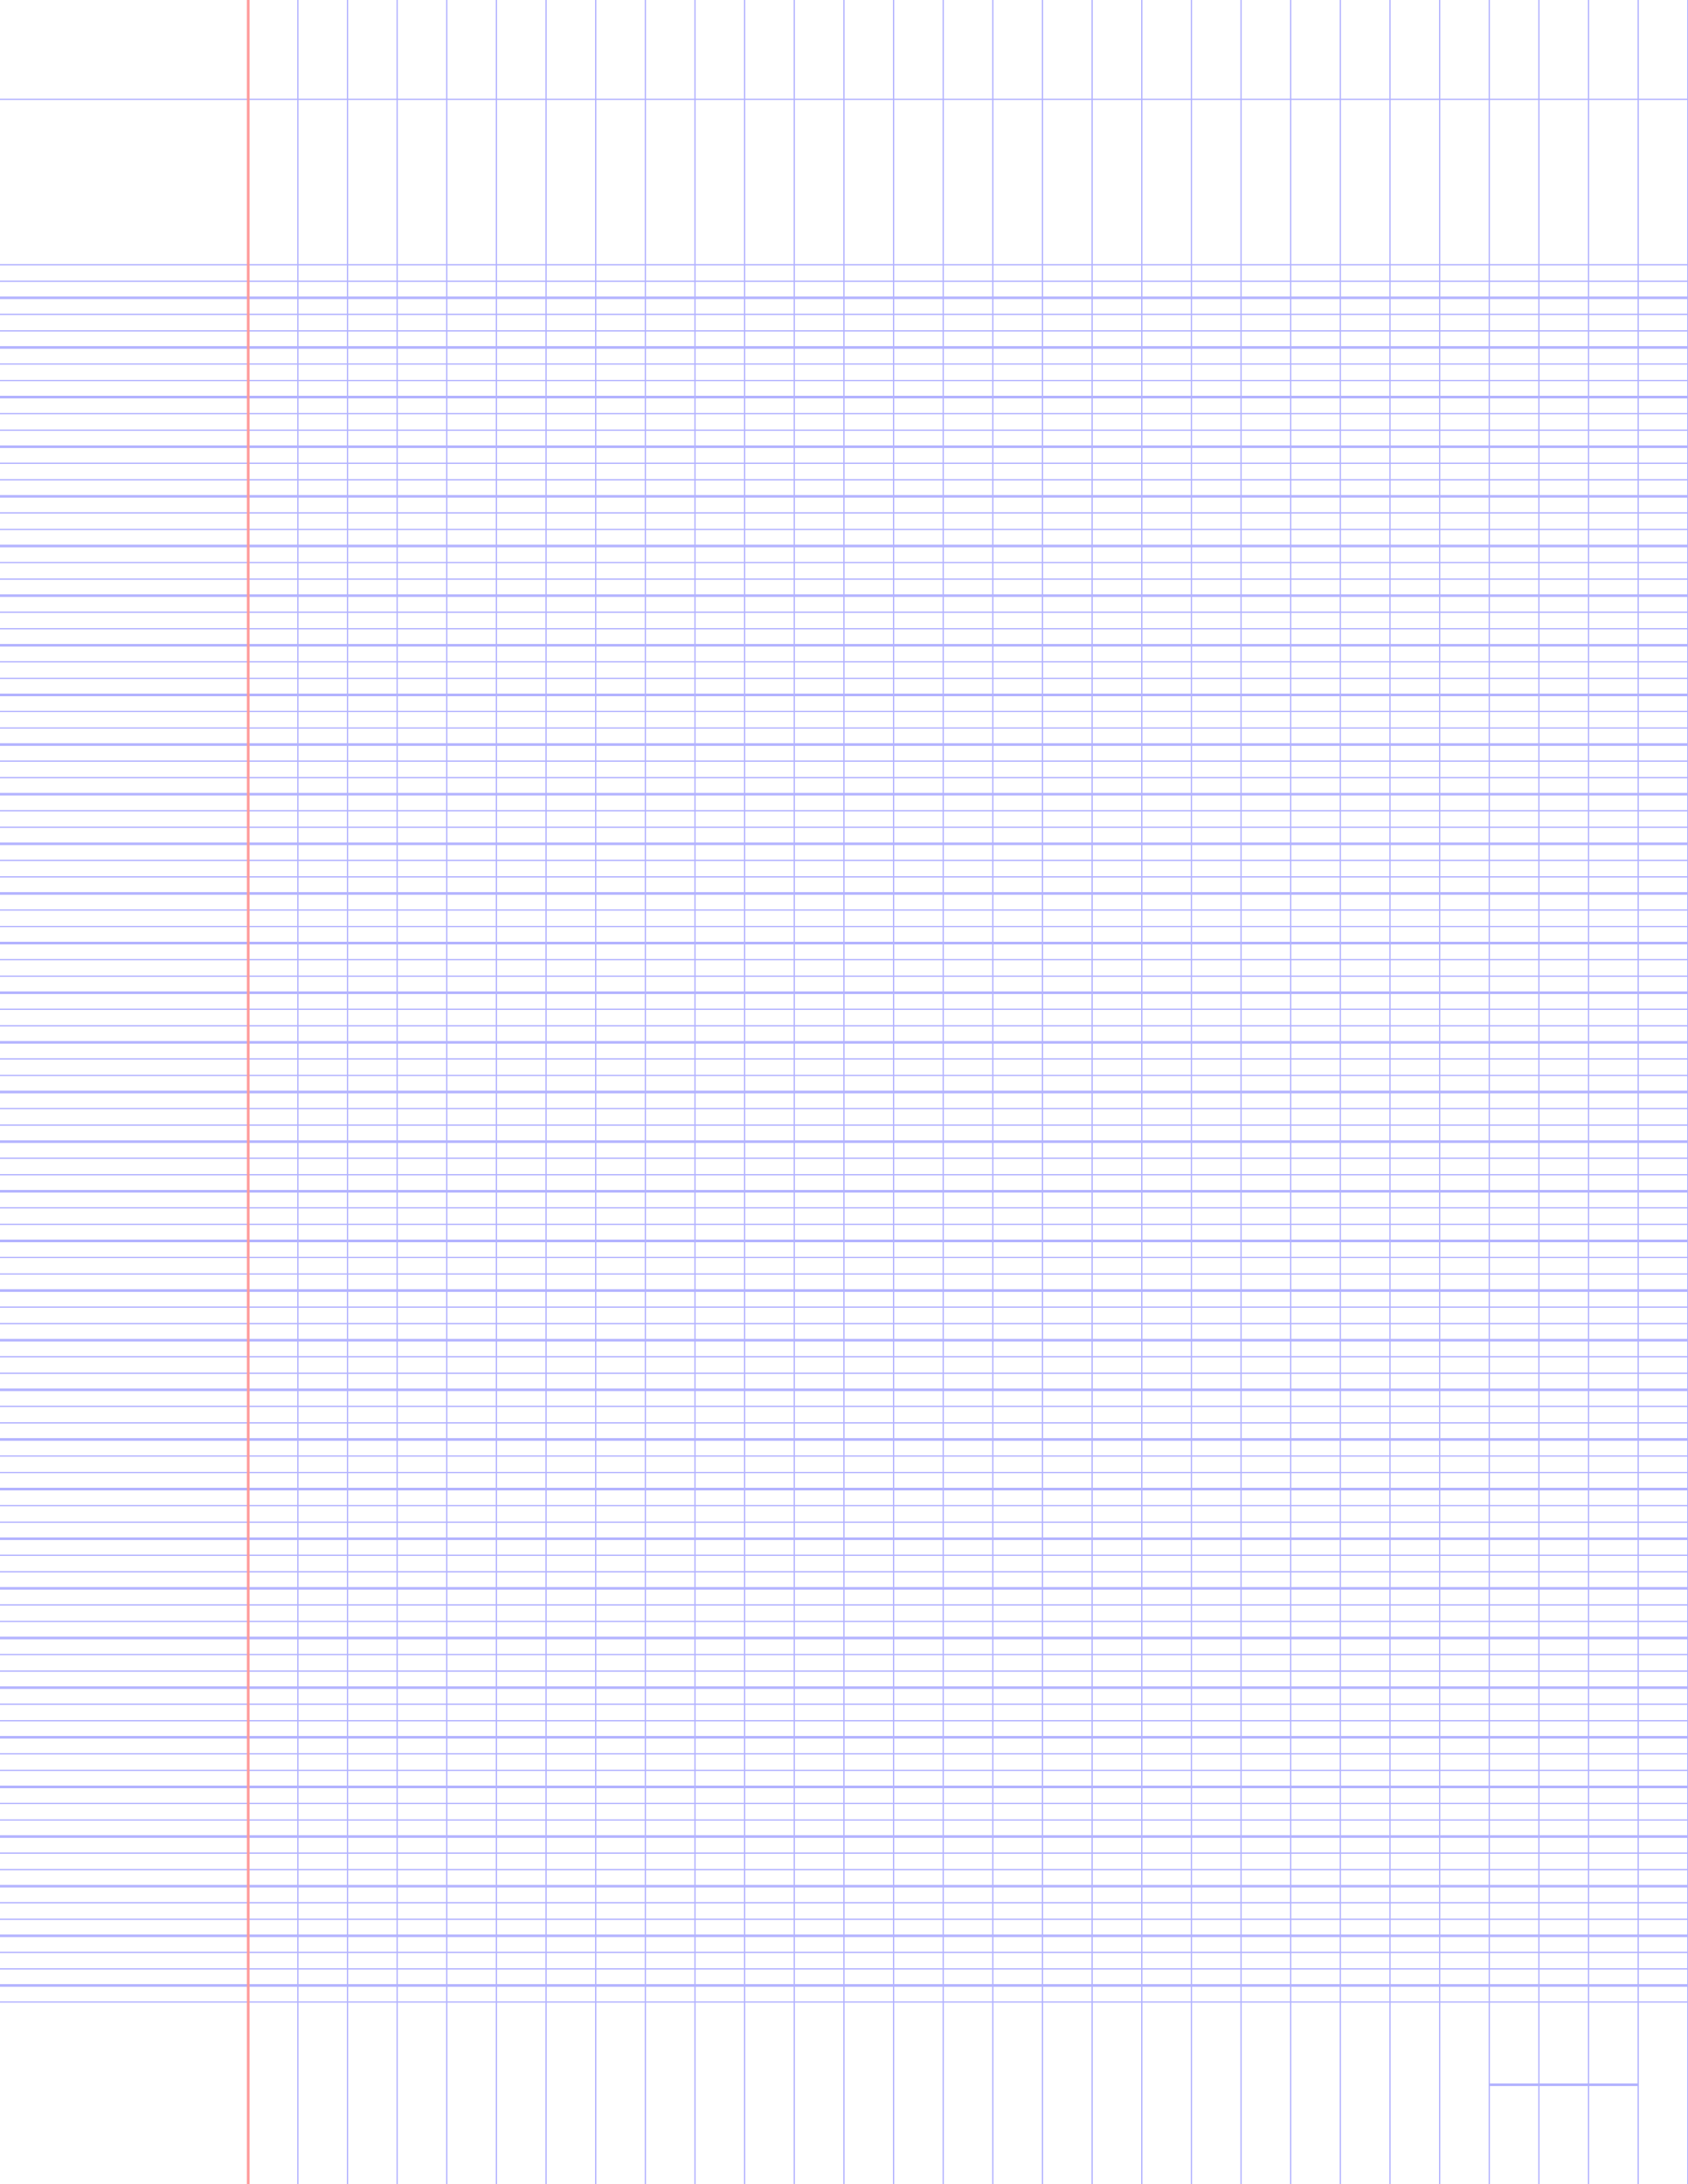
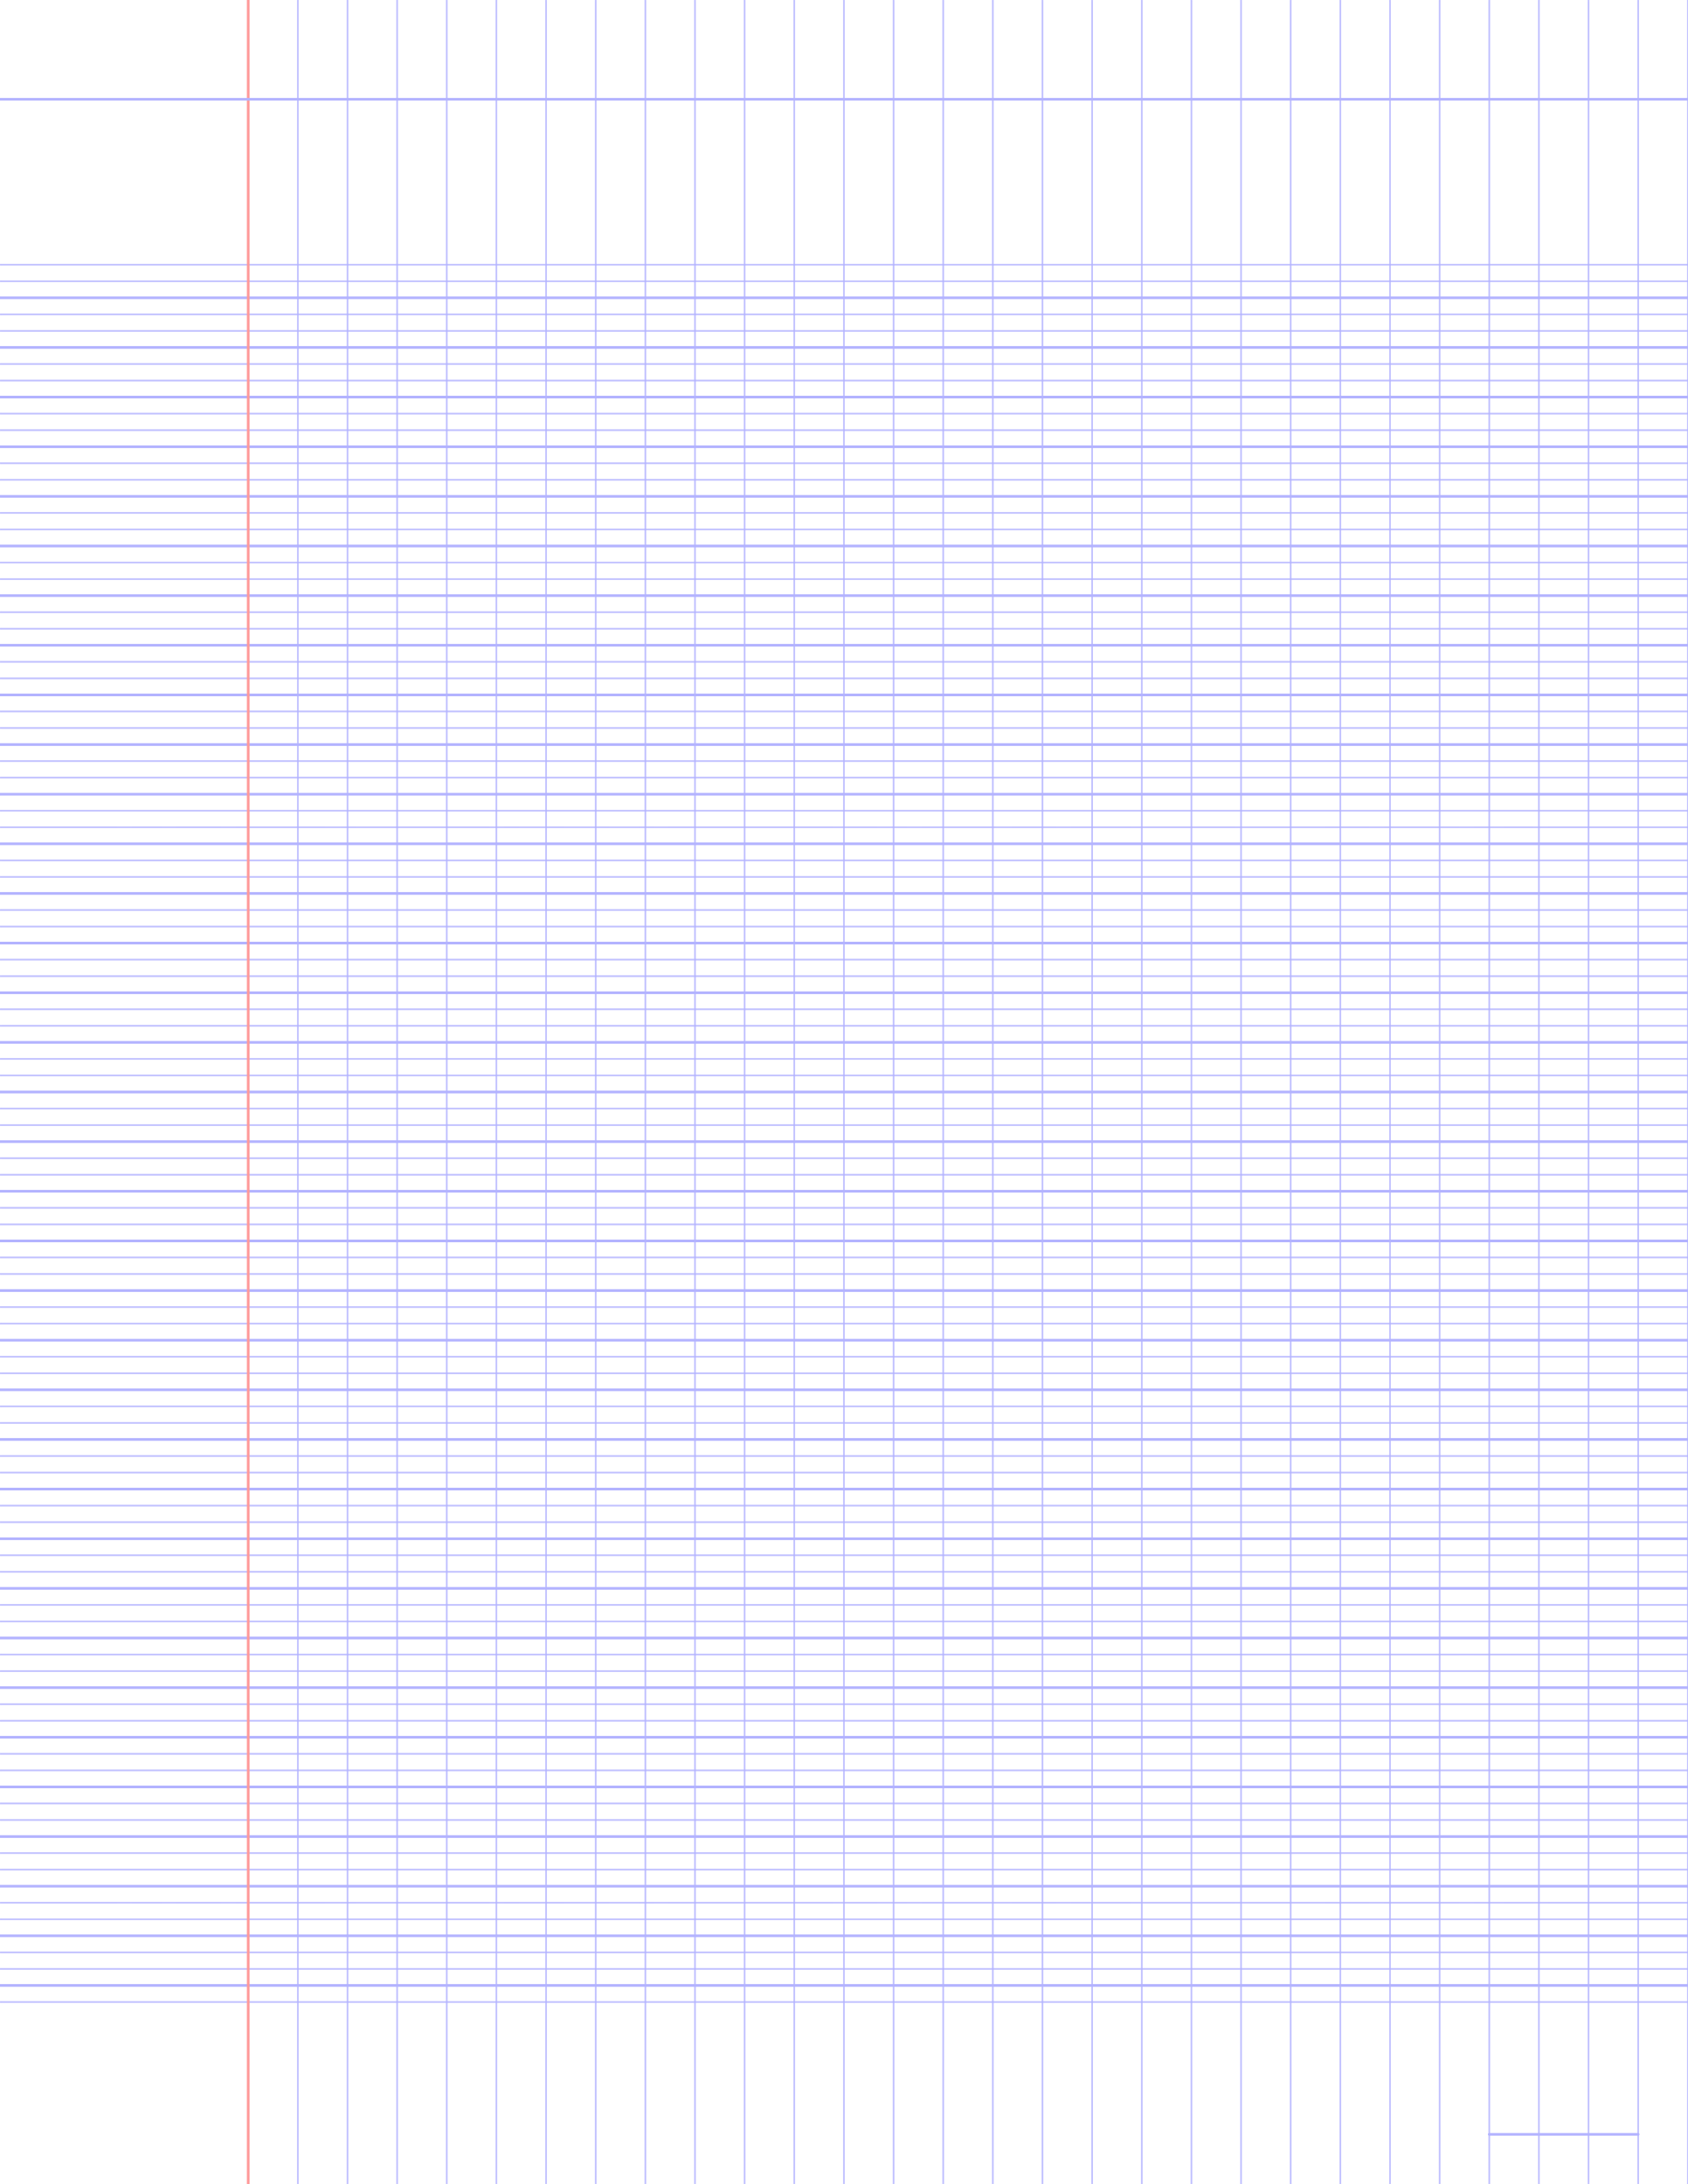
<svg xmlns="http://www.w3.org/2000/svg" width="612pt" height="792pt" viewBox="0 0 612 792">
-   <style>            .line, .dot { stroke-linecap: round; }
-             .stroke-linecap-butt { stroke-linecap: butt; }
+   <defs />
+   <style>        .line, .dot { stroke-linecap: round; }
+         .stroke-linecap-butt { stroke-linecap: butt; }

-             .line            { stroke-width: 0.72pt; }
-             .line.xx-thin    { stroke-width: 0.24pt; }
-             .line.x-thin     { stroke-width: 0.36pt; }
-             .line.thin       { stroke-width: 0.48pt; }
-             .line.thick      { stroke-width: 1.08pt; }
-             .line.semi-thin  { stroke-width: 0.588pt; }
-             .line.semi-thick { stroke-width: 0.882pt; }
+         .line            { stroke-width: 0.72pt; }
+         .line.xx-thin    { stroke-width: 0.24pt; }
+         .line.x-thin     { stroke-width: 0.36pt; }
+         .line.thin       { stroke-width: 0.48pt; }
+         .line.thick      { stroke-width: 1.08pt; }
+         .line.semi-thin  { stroke-width: 0.588pt; }
+         .line.semi-thick { stroke-width: 0.882pt; }

-             .dot             { stroke-width: 1.44pt; }
-             .dot.thin        { stroke-width: 0.96pt; }
-             .dot.thick       { stroke-width: 2.16pt; }
-             .dot.semi-thin   { stroke-width: 1.176pt; }
-             .dot.semi-thick  { stroke-width: 1.764pt; }
+         .dot             { stroke-width: 1.44pt; }
+         .dot.thin        { stroke-width: 0.96pt; }
+         .dot.thick       { stroke-width: 2.16pt; }
+         .dot.semi-thin   { stroke-width: 1.176pt; }
+         .dot.semi-thick  { stroke-width: 1.764pt; }

-             .stroke-1     { stroke-width: 0.12pt; } /* 1/600 in */
-             .stroke-2     { stroke-width: 0.24pt; }
-             .stroke-3     { stroke-width: 0.36pt; }
-             .stroke-4     { stroke-width: 0.48pt; }
-             .stroke-5     { stroke-width: 0.60pt; }
-             .stroke-6     { stroke-width: 0.72pt; }
-             .stroke-7     { stroke-width: 0.84pt; }
-             .stroke-8     { stroke-width: 0.96pt; }
-             .stroke-9     { stroke-width: 1.08pt; }
-             .stroke-10    { stroke-width: 1.20pt; }
+         .stroke-1     { stroke-width: 0.12pt; stroke-linecap: round; } /* 1/600 in */
+         .stroke-2     { stroke-width: 0.24pt; stroke-linecap: round; }
+         .stroke-3     { stroke-width: 0.36pt; stroke-linecap: round; }
+         .stroke-4     { stroke-width: 0.48pt; stroke-linecap: round; }
+         .stroke-5     { stroke-width: 0.60pt; stroke-linecap: round; }
+         .stroke-6     { stroke-width: 0.72pt; stroke-linecap: round; }
+         .stroke-7     { stroke-width: 0.84pt; stroke-linecap: round; }
+         .stroke-8     { stroke-width: 0.96pt; stroke-linecap: round; }
+         .stroke-9     { stroke-width: 1.08pt; stroke-linecap: round; }
+         .stroke-10    { stroke-width: 1.20pt; stroke-linecap: round; }

-             .blue  { stroke: #b3b3ff; }
-             .red   { stroke: #ff9999; }
-             .green { stroke: #b3ffb3; }
-             .gray  { stroke: #b3b3b3; }
+         .blue  { stroke: #b3b3ff; }
+         .red   { stroke: #ff9999; }
+         .green { stroke: #b3ffb3; }
+         .gray  { stroke: #b3b3b3; }

-             .light.blue  { stroke: #d9d9ff; }
-             .light.red   { stroke: #ffcccc; }
-             .light.green { stroke: #d9ffd9; }
-             .light.gray  { stroke: #d9d9d9; }
+         .light.blue  { stroke: #d9d9ff; }
+         .light.red   { stroke: #ffcccc; }
+         .light.green { stroke: #d9ffd9; }
+         .light.gray  { stroke: #d9d9d9; }

-             .dark.blue  { stroke: #6767ff; }
-             .dark.red   { stroke: #ff3333; }
-             .dark.green { stroke: #67ff67; }
-             .dark.gray  { stroke: #676767; }
+         .dark.blue  { stroke: #6767ff; }
+         .dark.red   { stroke: #ff3333; }
+         .dark.green { stroke: #67ff67; }
+         .dark.gray  { stroke: #676767; }

-             .alternate-blue  { stroke: #6767ff; opacity: 0.5; }
-             .alternate-red   { stroke: #ff3333; opacity: 0.5; }
-             .alternate-green { stroke: #67ff67; opacity: 0.5; }
-             .alternate-gray  { stroke: #676767; opacity: 0.5; }
+         .alternate-blue  { stroke: #6767ff; opacity: 0.5; }
+         .alternate-red   { stroke: #ff3333; opacity: 0.5; }
+         .alternate-green { stroke: #67ff67; opacity: 0.5; }
+         .alternate-gray  { stroke: #676767; opacity: 0.5; }
</style>
-   <g id="minor-horizontal-lines">
-     <line x1="0" x2="612" y1="726" y2="726" class="x-thin blue line" />
-     <line x1="0" x2="612" y1="714" y2="714" class="x-thin blue line" />
-     <line x1="0" x2="612" y1="708" y2="708" class="x-thin blue line" />
-     <line x1="0" x2="612" y1="696" y2="696" class="x-thin blue line" />
-     <line x1="0" x2="612" y1="690" y2="690" class="x-thin blue line" />
-     <line x1="0" x2="612" y1="678" y2="678" class="x-thin blue line" />
-     <line x1="0" x2="612" y1="672" y2="672" class="x-thin blue line" />
-     <line x1="0" x2="612" y1="660" y2="660" class="x-thin blue line" />
-     <line x1="0" x2="612" y1="654" y2="654" class="x-thin blue line" />
-     <line x1="0" x2="612" y1="642" y2="642" class="x-thin blue line" />
-     <line x1="0" x2="612" y1="636" y2="636" class="x-thin blue line" />
-     <line x1="0" x2="612" y1="624" y2="624" class="x-thin blue line" />
-     <line x1="0" x2="612" y1="618" y2="618" class="x-thin blue line" />
-     <line x1="0" x2="612" y1="606" y2="606" class="x-thin blue line" />
-     <line x1="0" x2="612" y1="600" y2="600" class="x-thin blue line" />
-     <line x1="0" x2="612" y1="588" y2="588" class="x-thin blue line" />
-     <line x1="0" x2="612" y1="582" y2="582" class="x-thin blue line" />
-     <line x1="0" x2="612" y1="570" y2="570" class="x-thin blue line" />
-     <line x1="0" x2="612" y1="564" y2="564" class="x-thin blue line" />
-     <line x1="0" x2="612" y1="552" y2="552" class="x-thin blue line" />
-     <line x1="0" x2="612" y1="546" y2="546" class="x-thin blue line" />
-     <line x1="0" x2="612" y1="534" y2="534" class="x-thin blue line" />
-     <line x1="0" x2="612" y1="528" y2="528" class="x-thin blue line" />
-     <line x1="0" x2="612" y1="516" y2="516" class="x-thin blue line" />
-     <line x1="0" x2="612" y1="510" y2="510" class="x-thin blue line" />
-     <line x1="0" x2="612" y1="498" y2="498" class="x-thin blue line" />
-     <line x1="0" x2="612" y1="492" y2="492" class="x-thin blue line" />
-     <line x1="0" x2="612" y1="480" y2="480" class="x-thin blue line" />
-     <line x1="0" x2="612" y1="474" y2="474" class="x-thin blue line" />
-     <line x1="0" x2="612" y1="462" y2="462" class="x-thin blue line" />
-     <line x1="0" x2="612" y1="456" y2="456" class="x-thin blue line" />
-     <line x1="0" x2="612" y1="444" y2="444" class="x-thin blue line" />
-     <line x1="0" x2="612" y1="438" y2="438" class="x-thin blue line" />
-     <line x1="0" x2="612" y1="426" y2="426" class="x-thin blue line" />
-     <line x1="0" x2="612" y1="420" y2="420" class="x-thin blue line" />
-     <line x1="0" x2="612" y1="408" y2="408" class="x-thin blue line" />
-     <line x1="0" x2="612" y1="402" y2="402" class="x-thin blue line" />
-     <line x1="0" x2="612" y1="390" y2="390" class="x-thin blue line" />
-     <line x1="0" x2="612" y1="384" y2="384" class="x-thin blue line" />
-     <line x1="0" x2="612" y1="372" y2="372" class="x-thin blue line" />
-     <line x1="0" x2="612" y1="366" y2="366" class="x-thin blue line" />
-     <line x1="0" x2="612" y1="354" y2="354" class="x-thin blue line" />
-     <line x1="0" x2="612" y1="348" y2="348" class="x-thin blue line" />
-     <line x1="0" x2="612" y1="336" y2="336" class="x-thin blue line" />
-     <line x1="0" x2="612" y1="330" y2="330" class="x-thin blue line" />
-     <line x1="0" x2="612" y1="318" y2="318" class="x-thin blue line" />
-     <line x1="0" x2="612" y1="312" y2="312" class="x-thin blue line" />
-     <line x1="0" x2="612" y1="300" y2="300" class="x-thin blue line" />
-     <line x1="0" x2="612" y1="294" y2="294" class="x-thin blue line" />
-     <line x1="0" x2="612" y1="282" y2="282" class="x-thin blue line" />
-     <line x1="0" x2="612" y1="276" y2="276" class="x-thin blue line" />
-     <line x1="0" x2="612" y1="264" y2="264" class="x-thin blue line" />
-     <line x1="0" x2="612" y1="258" y2="258" class="x-thin blue line" />
-     <line x1="0" x2="612" y1="246" y2="246" class="x-thin blue line" />
-     <line x1="0" x2="612" y1="240" y2="240" class="x-thin blue line" />
-     <line x1="0" x2="612" y1="228" y2="228" class="x-thin blue line" />
-     <line x1="0" x2="612" y1="222" y2="222" class="x-thin blue line" />
-     <line x1="0" x2="612" y1="210" y2="210" class="x-thin blue line" />
-     <line x1="0" x2="612" y1="204" y2="204" class="x-thin blue line" />
-     <line x1="0" x2="612" y1="192" y2="192" class="x-thin blue line" />
-     <line x1="0" x2="612" y1="186" y2="186" class="x-thin blue line" />
-     <line x1="0" x2="612" y1="174" y2="174" class="x-thin blue line" />
-     <line x1="0" x2="612" y1="168" y2="168" class="x-thin blue line" />
-     <line x1="0" x2="612" y1="156" y2="156" class="x-thin blue line" />
-     <line x1="0" x2="612" y1="150" y2="150" class="x-thin blue line" />
-     <line x1="0" x2="612" y1="138" y2="138" class="x-thin blue line" />
-     <line x1="0" x2="612" y1="132" y2="132" class="x-thin blue line" />
-     <line x1="0" x2="612" y1="120" y2="120" class="x-thin blue line" />
-     <line x1="0" x2="612" y1="114" y2="114" class="x-thin blue line" />
-     <line x1="0" x2="612" y1="102" y2="102" class="x-thin blue line" />
-     <line x1="0" x2="612" y1="96" y2="96" class="x-thin blue line" />
+   <defs>
+     <pattern x="-18" y="93" width="648" height="6" id="grid-pattern-1-horizontal-lines" patternUnits="userSpaceOnUse" viewBox="0 0 648.000 6.000">
+       <line x1="18" x2="630" y1="3" y2="3" class="x-thin blue line" />
+     </pattern>
+     <pattern x="81" y="-18" width="18" height="828" id="grid-pattern-2-vertical-lines" patternUnits="userSpaceOnUse" viewBox="0 0 18.000 828.000">
+       <line x1="9" x2="9" y1="18" y2="810" class="x-thin blue line" />
+     </pattern>
+   </defs>
+   <g id="grid">
+     <rect x="-18" y="93" width="648" height="636" fill="url(#grid-pattern-1-horizontal-lines)" />
+     <rect x="81" y="-18" width="540" height="828" fill="url(#grid-pattern-2-vertical-lines)" />
  </g>
-   <g id="vertical-lines">
-     <line x1="90" x2="90" y1="792" y2="0" class="x-thin blue line" />
-     <line x1="108" x2="108" y1="792" y2="0" class="x-thin blue line" />
-     <line x1="126" x2="126" y1="792" y2="0" class="x-thin blue line" />
-     <line x1="144" x2="144" y1="792" y2="0" class="x-thin blue line" />
-     <line x1="162" x2="162" y1="792" y2="0" class="x-thin blue line" />
-     <line x1="180" x2="180" y1="792" y2="0" class="x-thin blue line" />
-     <line x1="198" x2="198" y1="792" y2="0" class="x-thin blue line" />
-     <line x1="216" x2="216" y1="792" y2="0" class="x-thin blue line" />
-     <line x1="234" x2="234" y1="792" y2="0" class="x-thin blue line" />
-     <line x1="252" x2="252" y1="792" y2="0" class="x-thin blue line" />
-     <line x1="270" x2="270" y1="792" y2="0" class="x-thin blue line" />
-     <line x1="288" x2="288" y1="792" y2="0" class="x-thin blue line" />
-     <line x1="306" x2="306" y1="792" y2="0" class="x-thin blue line" />
-     <line x1="324" x2="324" y1="792" y2="0" class="x-thin blue line" />
-     <line x1="342" x2="342" y1="792" y2="0" class="x-thin blue line" />
-     <line x1="360" x2="360" y1="792" y2="0" class="x-thin blue line" />
-     <line x1="378" x2="378" y1="792" y2="0" class="x-thin blue line" />
-     <line x1="396" x2="396" y1="792" y2="0" class="x-thin blue line" />
-     <line x1="414" x2="414" y1="792" y2="0" class="x-thin blue line" />
-     <line x1="432" x2="432" y1="792" y2="0" class="x-thin blue line" />
-     <line x1="450" x2="450" y1="792" y2="0" class="x-thin blue line" />
-     <line x1="468" x2="468" y1="792" y2="0" class="x-thin blue line" />
-     <line x1="486" x2="486" y1="792" y2="0" class="x-thin blue line" />
-     <line x1="504" x2="504" y1="792" y2="0" class="x-thin blue line" />
-     <line x1="522" x2="522" y1="792" y2="0" class="x-thin blue line" />
-     <line x1="540" x2="540" y1="792" y2="0" class="x-thin blue line" />
-     <line x1="558" x2="558" y1="792" y2="0" class="x-thin blue line" />
-     <line x1="576" x2="576" y1="792" y2="0" class="x-thin blue line" />
-     <line x1="594" x2="594" y1="792" y2="0" class="x-thin blue line" />
-     <line x1="612" x2="612" y1="792" y2="0" class="x-thin blue line" />
+   <g id="lines">
+     <line x1="0" x2="612" y1="108" y2="108" class="blue line" />
+     <line x1="0" x2="612" y1="126" y2="126" class="blue line" />
+     <line x1="0" x2="612" y1="144" y2="144" class="blue line" />
+     <line x1="0" x2="612" y1="162" y2="162" class="blue line" />
+     <line x1="0" x2="612" y1="180" y2="180" class="blue line" />
+     <line x1="0" x2="612" y1="198" y2="198" class="blue line" />
+     <line x1="0" x2="612" y1="216" y2="216" class="blue line" />
+     <line x1="0" x2="612" y1="234" y2="234" class="blue line" />
+     <line x1="0" x2="612" y1="252" y2="252" class="blue line" />
+     <line x1="0" x2="612" y1="270" y2="270" class="blue line" />
+     <line x1="0" x2="612" y1="288" y2="288" class="blue line" />
+     <line x1="0" x2="612" y1="306" y2="306" class="blue line" />
+     <line x1="0" x2="612" y1="324" y2="324" class="blue line" />
+     <line x1="0" x2="612" y1="342" y2="342" class="blue line" />
+     <line x1="0" x2="612" y1="360" y2="360" class="blue line" />
+     <line x1="0" x2="612" y1="378" y2="378" class="blue line" />
+     <line x1="0" x2="612" y1="396" y2="396" class="blue line" />
+     <line x1="0" x2="612" y1="414" y2="414" class="blue line" />
+     <line x1="0" x2="612" y1="432" y2="432" class="blue line" />
+     <line x1="0" x2="612" y1="450" y2="450" class="blue line" />
+     <line x1="0" x2="612" y1="468" y2="468" class="blue line" />
+     <line x1="0" x2="612" y1="486" y2="486" class="blue line" />
+     <line x1="0" x2="612" y1="504" y2="504" class="blue line" />
+     <line x1="0" x2="612" y1="522" y2="522" class="blue line" />
+     <line x1="0" x2="612" y1="540" y2="540" class="blue line" />
+     <line x1="0" x2="612" y1="558" y2="558" class="blue line" />
+     <line x1="0" x2="612" y1="576" y2="576" class="blue line" />
+     <line x1="0" x2="612" y1="594" y2="594" class="blue line" />
+     <line x1="0" x2="612" y1="612" y2="612" class="blue line" />
+     <line x1="0" x2="612" y1="630" y2="630" class="blue line" />
+     <line x1="0" x2="612" y1="648" y2="648" class="blue line" />
+     <line x1="0" x2="612" y1="666" y2="666" class="blue line" />
+     <line x1="0" x2="612" y1="684" y2="684" class="blue line" />
+     <line x1="0" x2="612" y1="702" y2="702" class="blue line" />
+     <line x1="0" x2="612" y1="720" y2="720" class="blue line" />
  </g>
-   <g id="horizontal-lines">
-     <line x1="0" x2="612" y1="720" y2="720" class="blue line" />
-     <line x1="0" x2="612" y1="702" y2="702" class="blue line" />
-     <line x1="0" x2="612" y1="684" y2="684" class="blue line" />
-     <line x1="0" x2="612" y1="666" y2="666" class="blue line" />
-     <line x1="0" x2="612" y1="648" y2="648" class="blue line" />
-     <line x1="0" x2="612" y1="630" y2="630" class="blue line" />
-     <line x1="0" x2="612" y1="612" y2="612" class="blue line" />
-     <line x1="0" x2="612" y1="594" y2="594" class="blue line" />
-     <line x1="0" x2="612" y1="576" y2="576" class="blue line" />
-     <line x1="0" x2="612" y1="558" y2="558" class="blue line" />
-     <line x1="0" x2="612" y1="540" y2="540" class="blue line" />
-     <line x1="0" x2="612" y1="522" y2="522" class="blue line" />
-     <line x1="0" x2="612" y1="504" y2="504" class="blue line" />
-     <line x1="0" x2="612" y1="486" y2="486" class="blue line" />
-     <line x1="0" x2="612" y1="468" y2="468" class="blue line" />
-     <line x1="0" x2="612" y1="450" y2="450" class="blue line" />
-     <line x1="0" x2="612" y1="432" y2="432" class="blue line" />
-     <line x1="0" x2="612" y1="414" y2="414" class="blue line" />
-     <line x1="0" x2="612" y1="396" y2="396" class="blue line" />
-     <line x1="0" x2="612" y1="378" y2="378" class="blue line" />
-     <line x1="0" x2="612" y1="360" y2="360" class="blue line" />
-     <line x1="0" x2="612" y1="342" y2="342" class="blue line" />
-     <line x1="0" x2="612" y1="324" y2="324" class="blue line" />
-     <line x1="0" x2="612" y1="306" y2="306" class="blue line" />
-     <line x1="0" x2="612" y1="288" y2="288" class="blue line" />
-     <line x1="0" x2="612" y1="270" y2="270" class="blue line" />
-     <line x1="0" x2="612" y1="252" y2="252" class="blue line" />
-     <line x1="0" x2="612" y1="234" y2="234" class="blue line" />
-     <line x1="0" x2="612" y1="216" y2="216" class="blue line" />
-     <line x1="0" x2="612" y1="198" y2="198" class="blue line" />
-     <line x1="0" x2="612" y1="180" y2="180" class="blue line" />
-     <line x1="0" x2="612" y1="162" y2="162" class="blue line" />
-     <line x1="0" x2="612" y1="144" y2="144" class="blue line" />
-     <line x1="0" x2="612" y1="126" y2="126" class="blue line" />
-     <line x1="0" x2="612" y1="108" y2="108" class="blue line" />
+   <g id="margin-line">
+     <line x1="90" x2="90" y1="0" y2="792" class="red margin line" />
  </g>
-   <g id="additional-horizontal-lines">
-     <line x1="0" x2="612" y1="36" y2="36" class="x-thin blue line" />
-     <line x1="540" x2="594" y1="756" y2="756" class="blue line stroke-linecap-butt" />
+   <g id="head-line">
+     <line x1="0" x2="612" y1="36" y2="36" class="blue line" />
  </g>
-   <g id="margin-lines">
-     <line x1="90" x2="90" y1="792" y2="0" class="red margin line" />
+   <g id="page-number-line">
+     <line x1="540" x2="594" y1="774" y2="774" class="blue line" />
  </g>
</svg>
